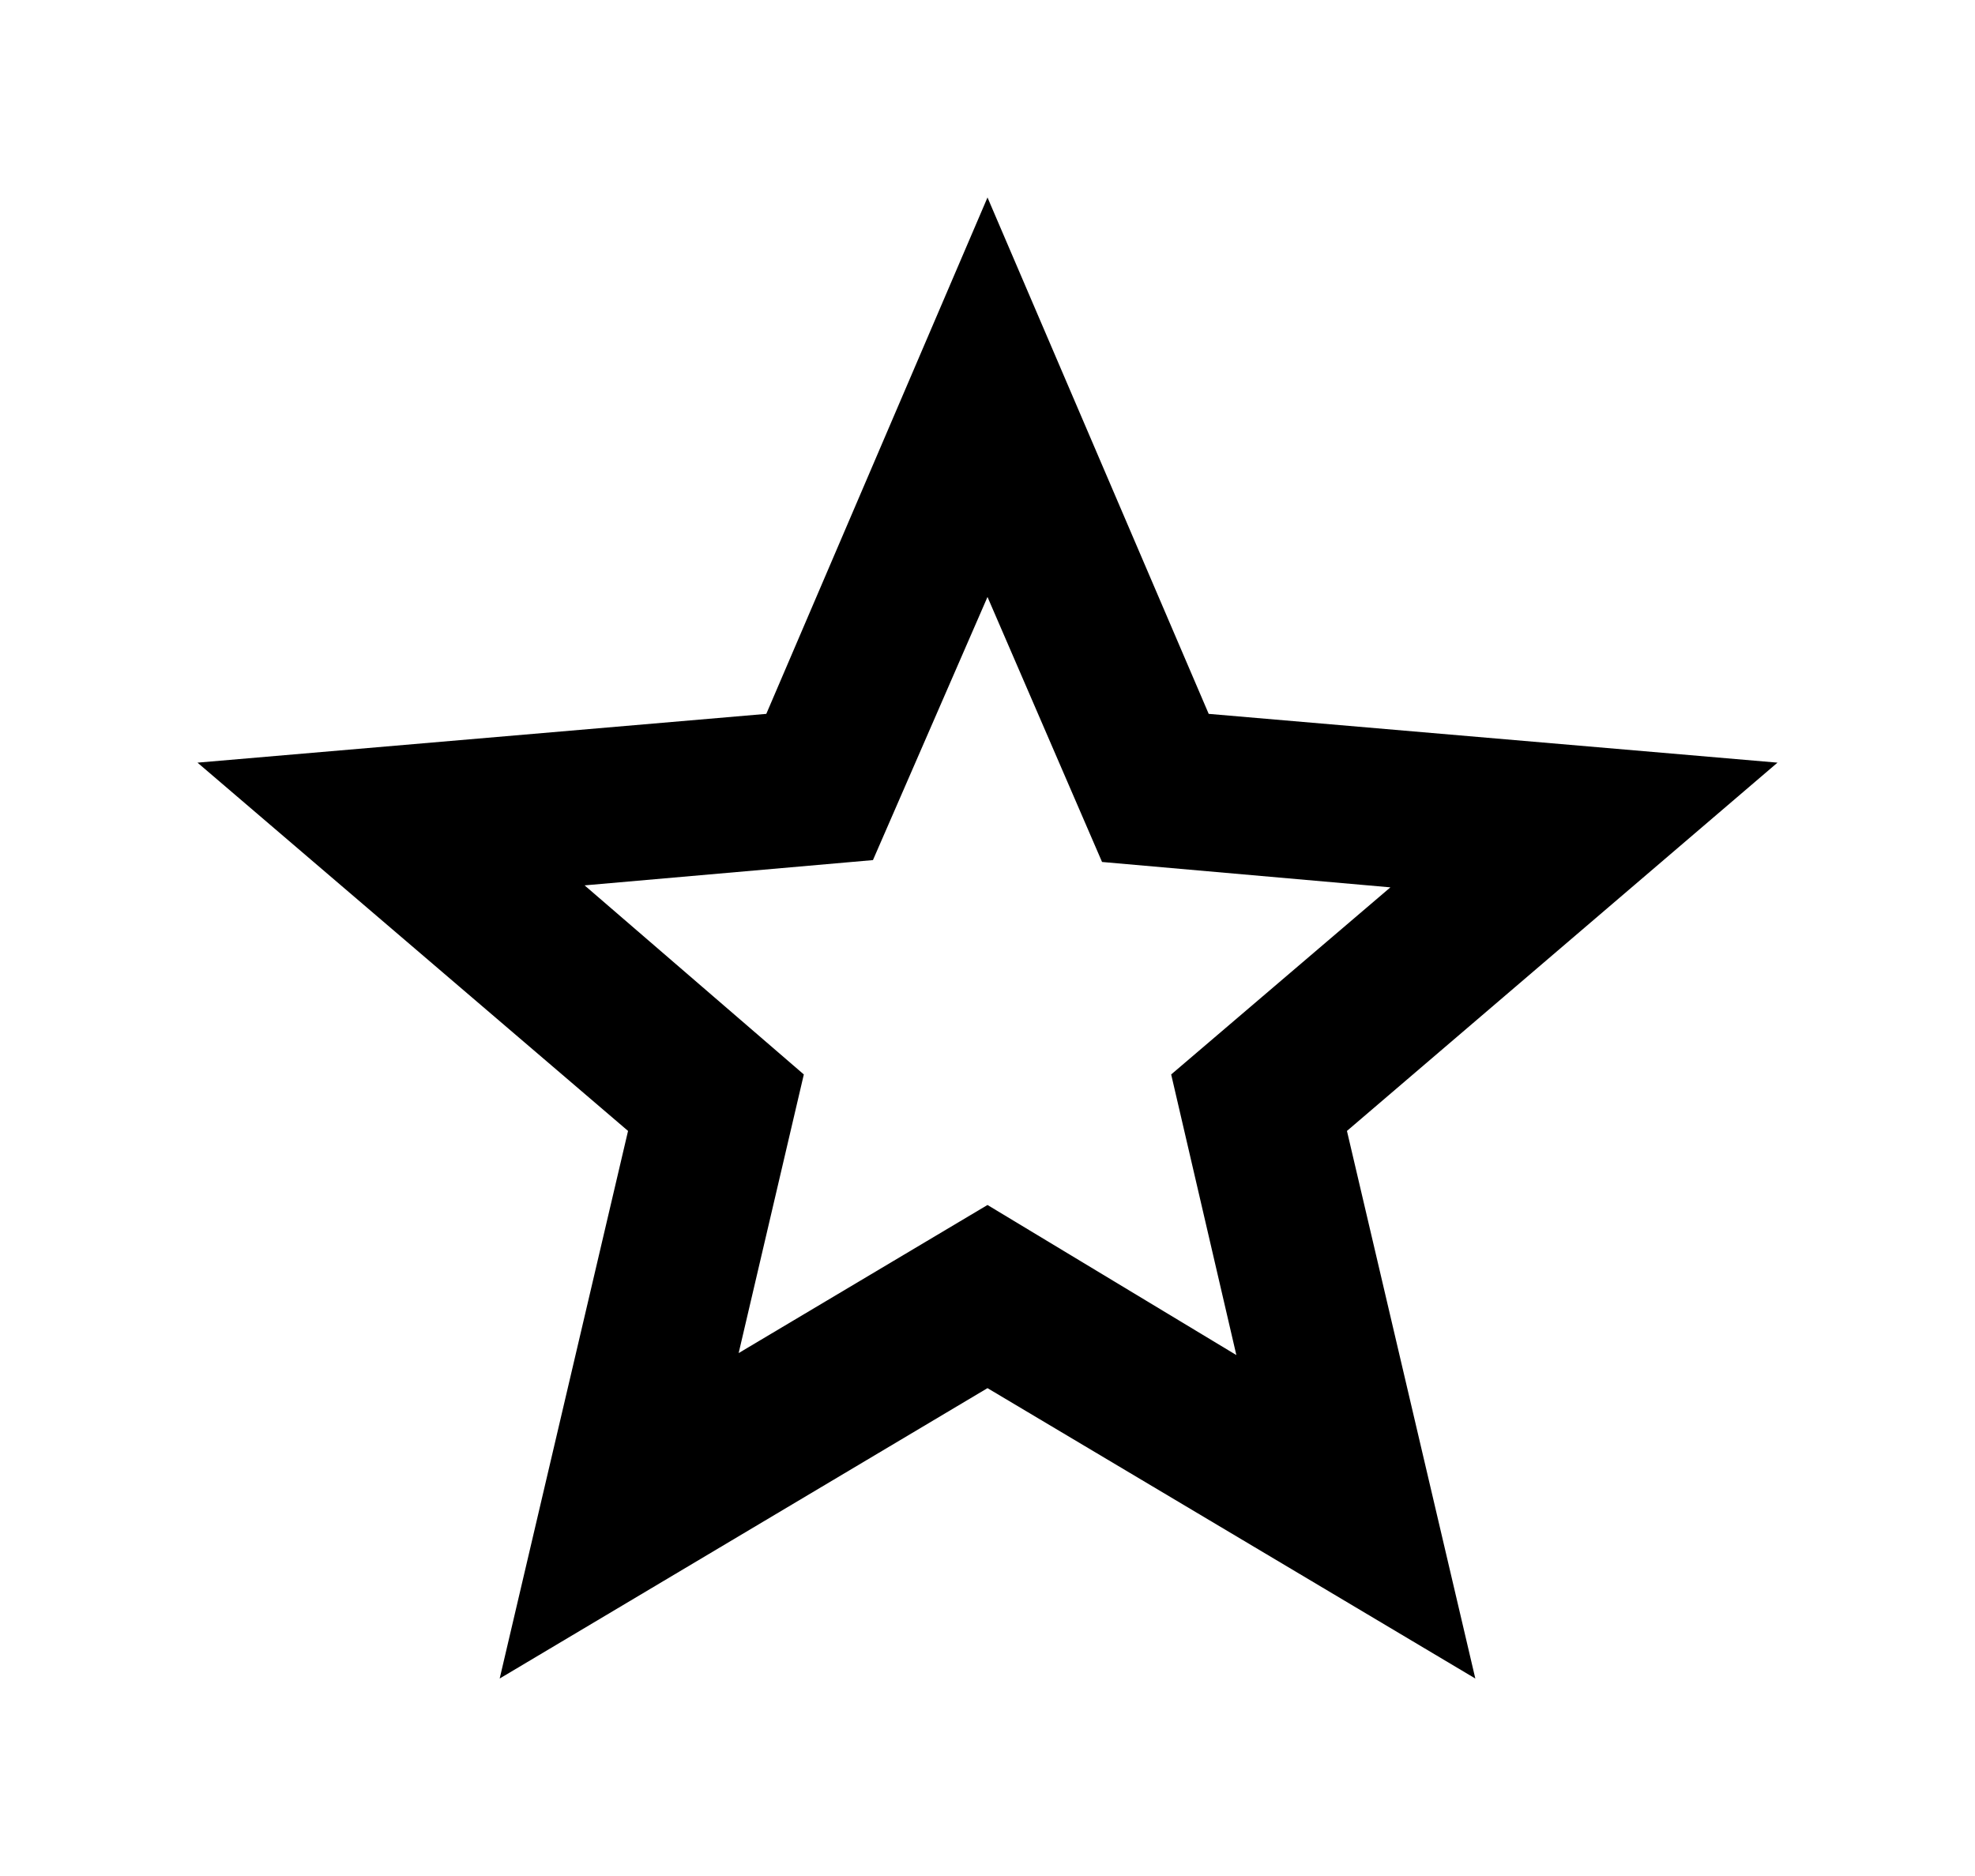
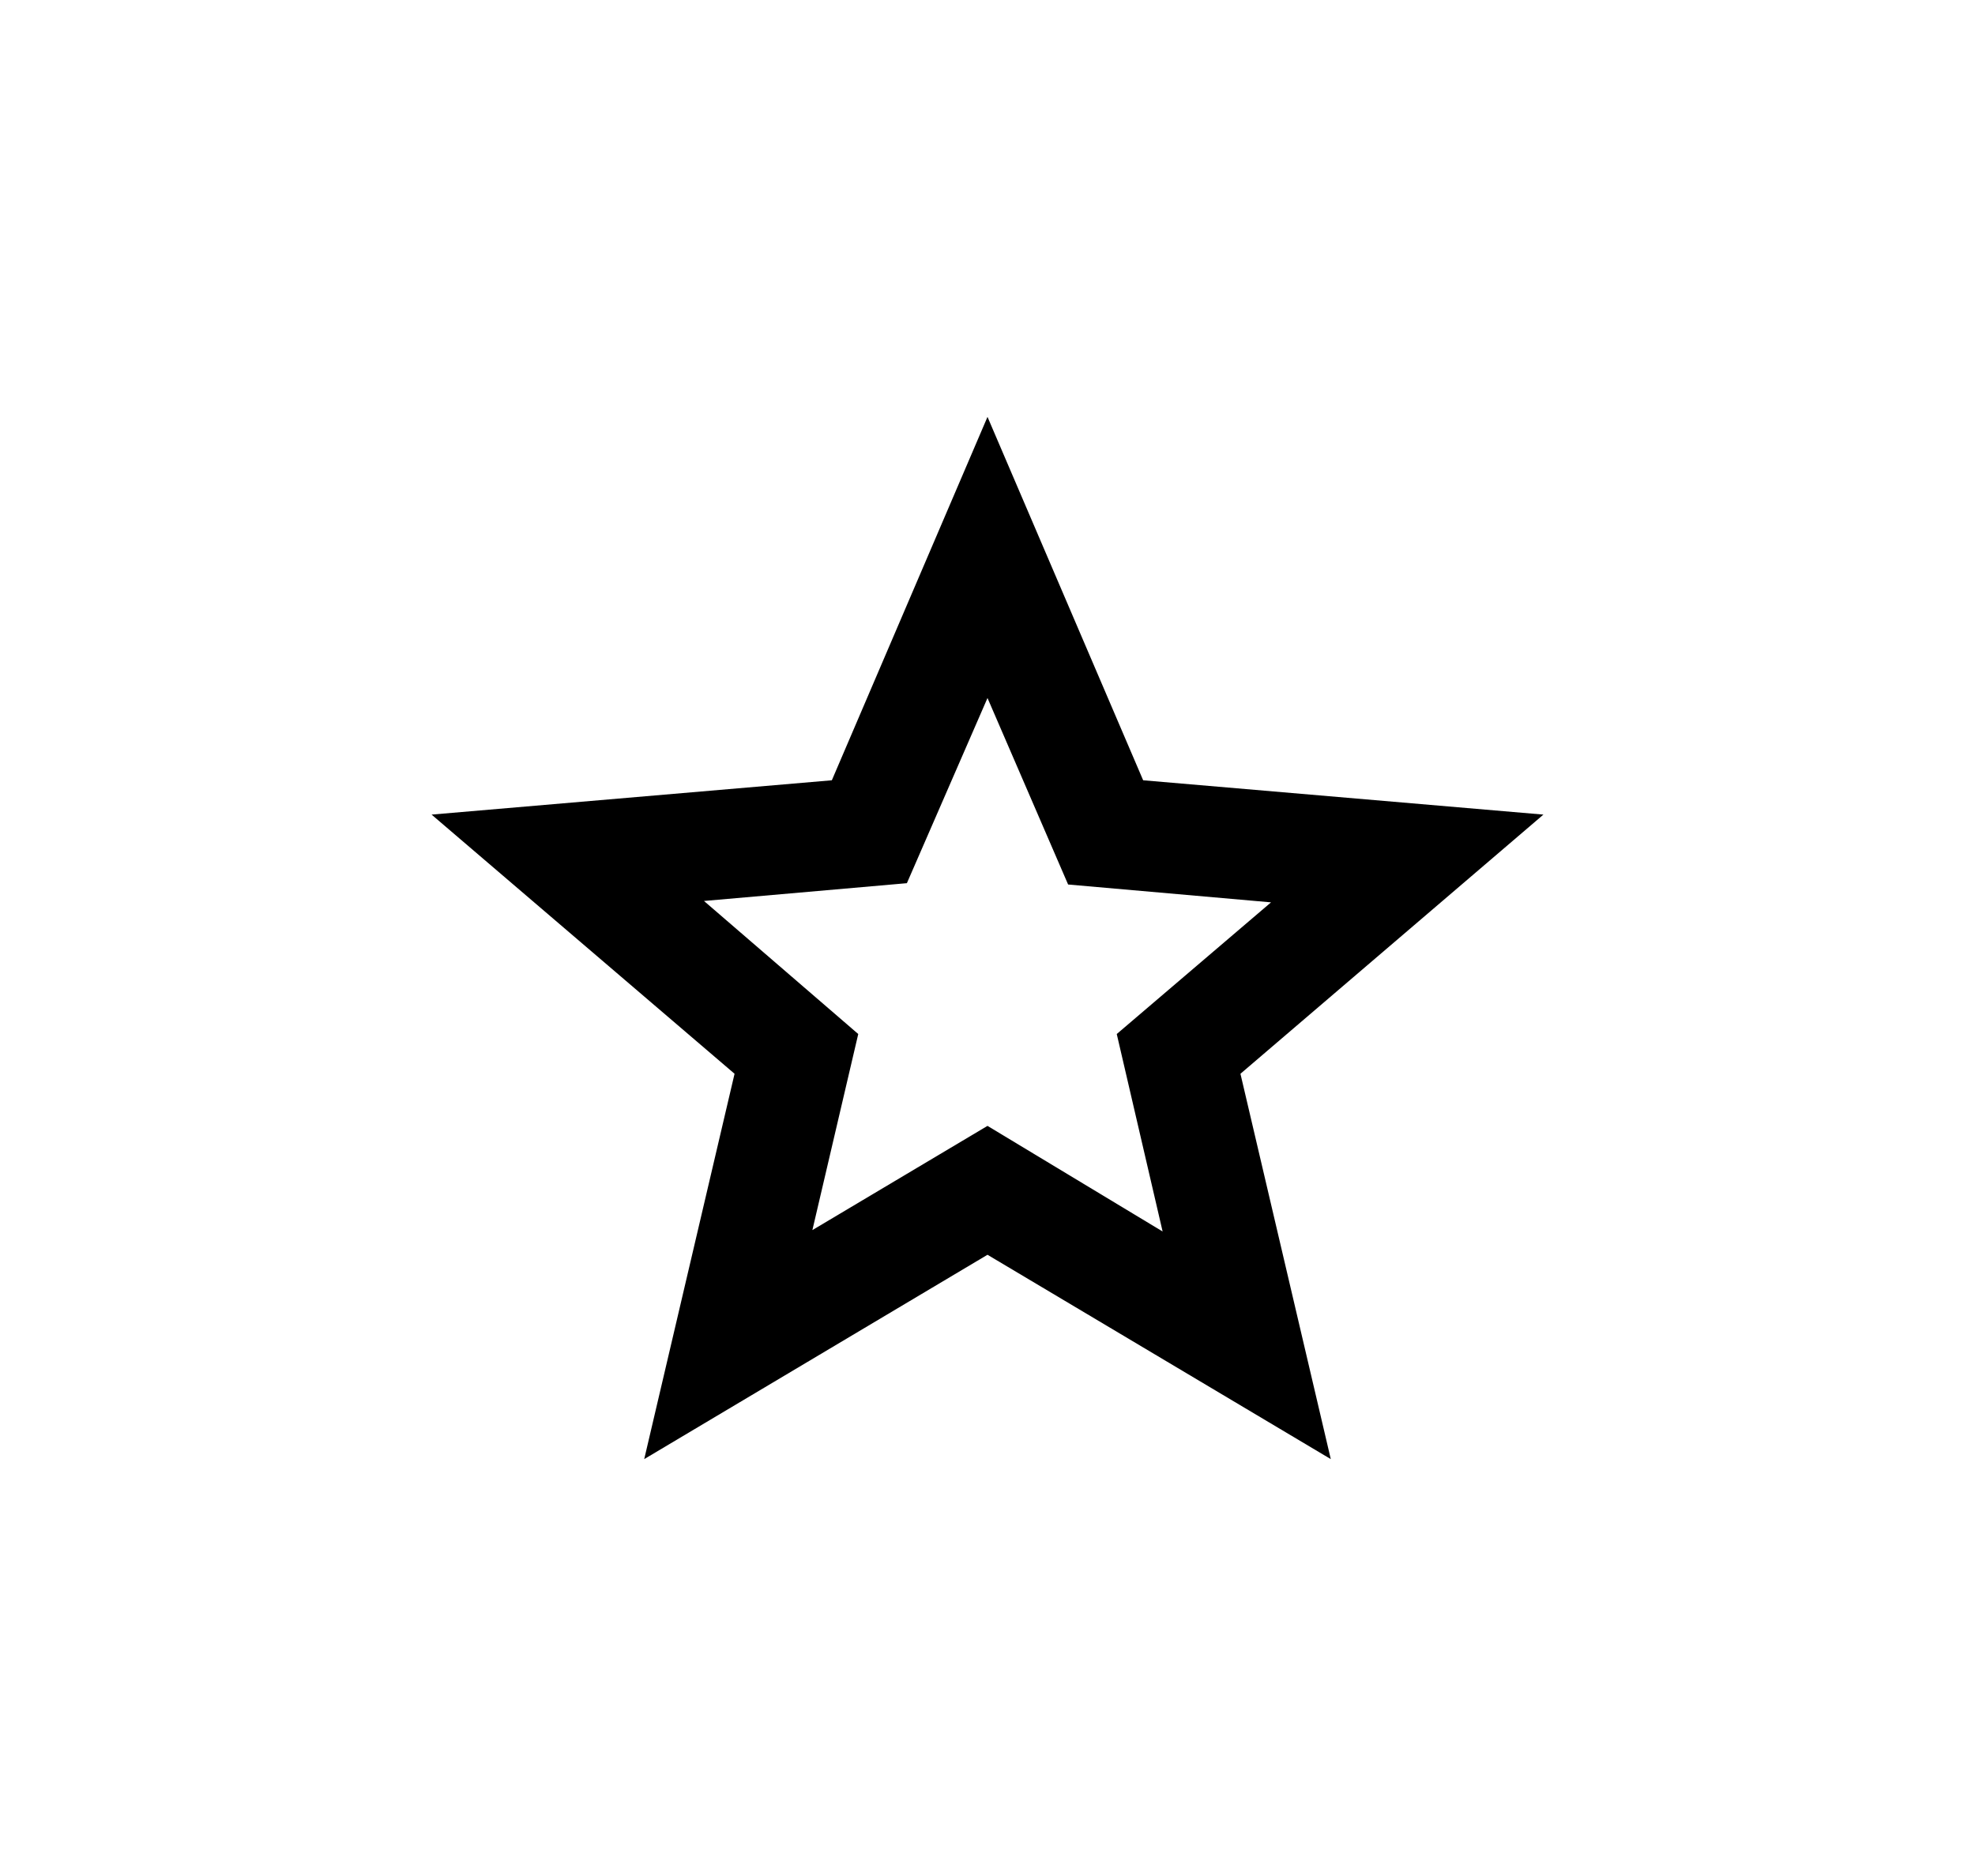
- <svg xmlns="http://www.w3.org/2000/svg" width="20" height="19" viewBox="0 0 20 19">
+ <svg xmlns="http://www.w3.org/2000/svg" width="20" height="19" viewBox="0 -4 20 27">
  <path d="M7.48 13.704L10 12.204L12.52 13.724L11.86 10.882L14.08 8.987L11.16 8.73L10 6.046L8.84 8.711L5.92 8.967L8.14 10.882L7.48 13.704ZM5.06 17L6.36 11.454L2 7.724L7.76 7.23L10 2L12.24 7.23L18 7.724L13.64 11.454L14.94 17L10 14.059L5.06 17Z" fill="currentColor" />
</svg>
